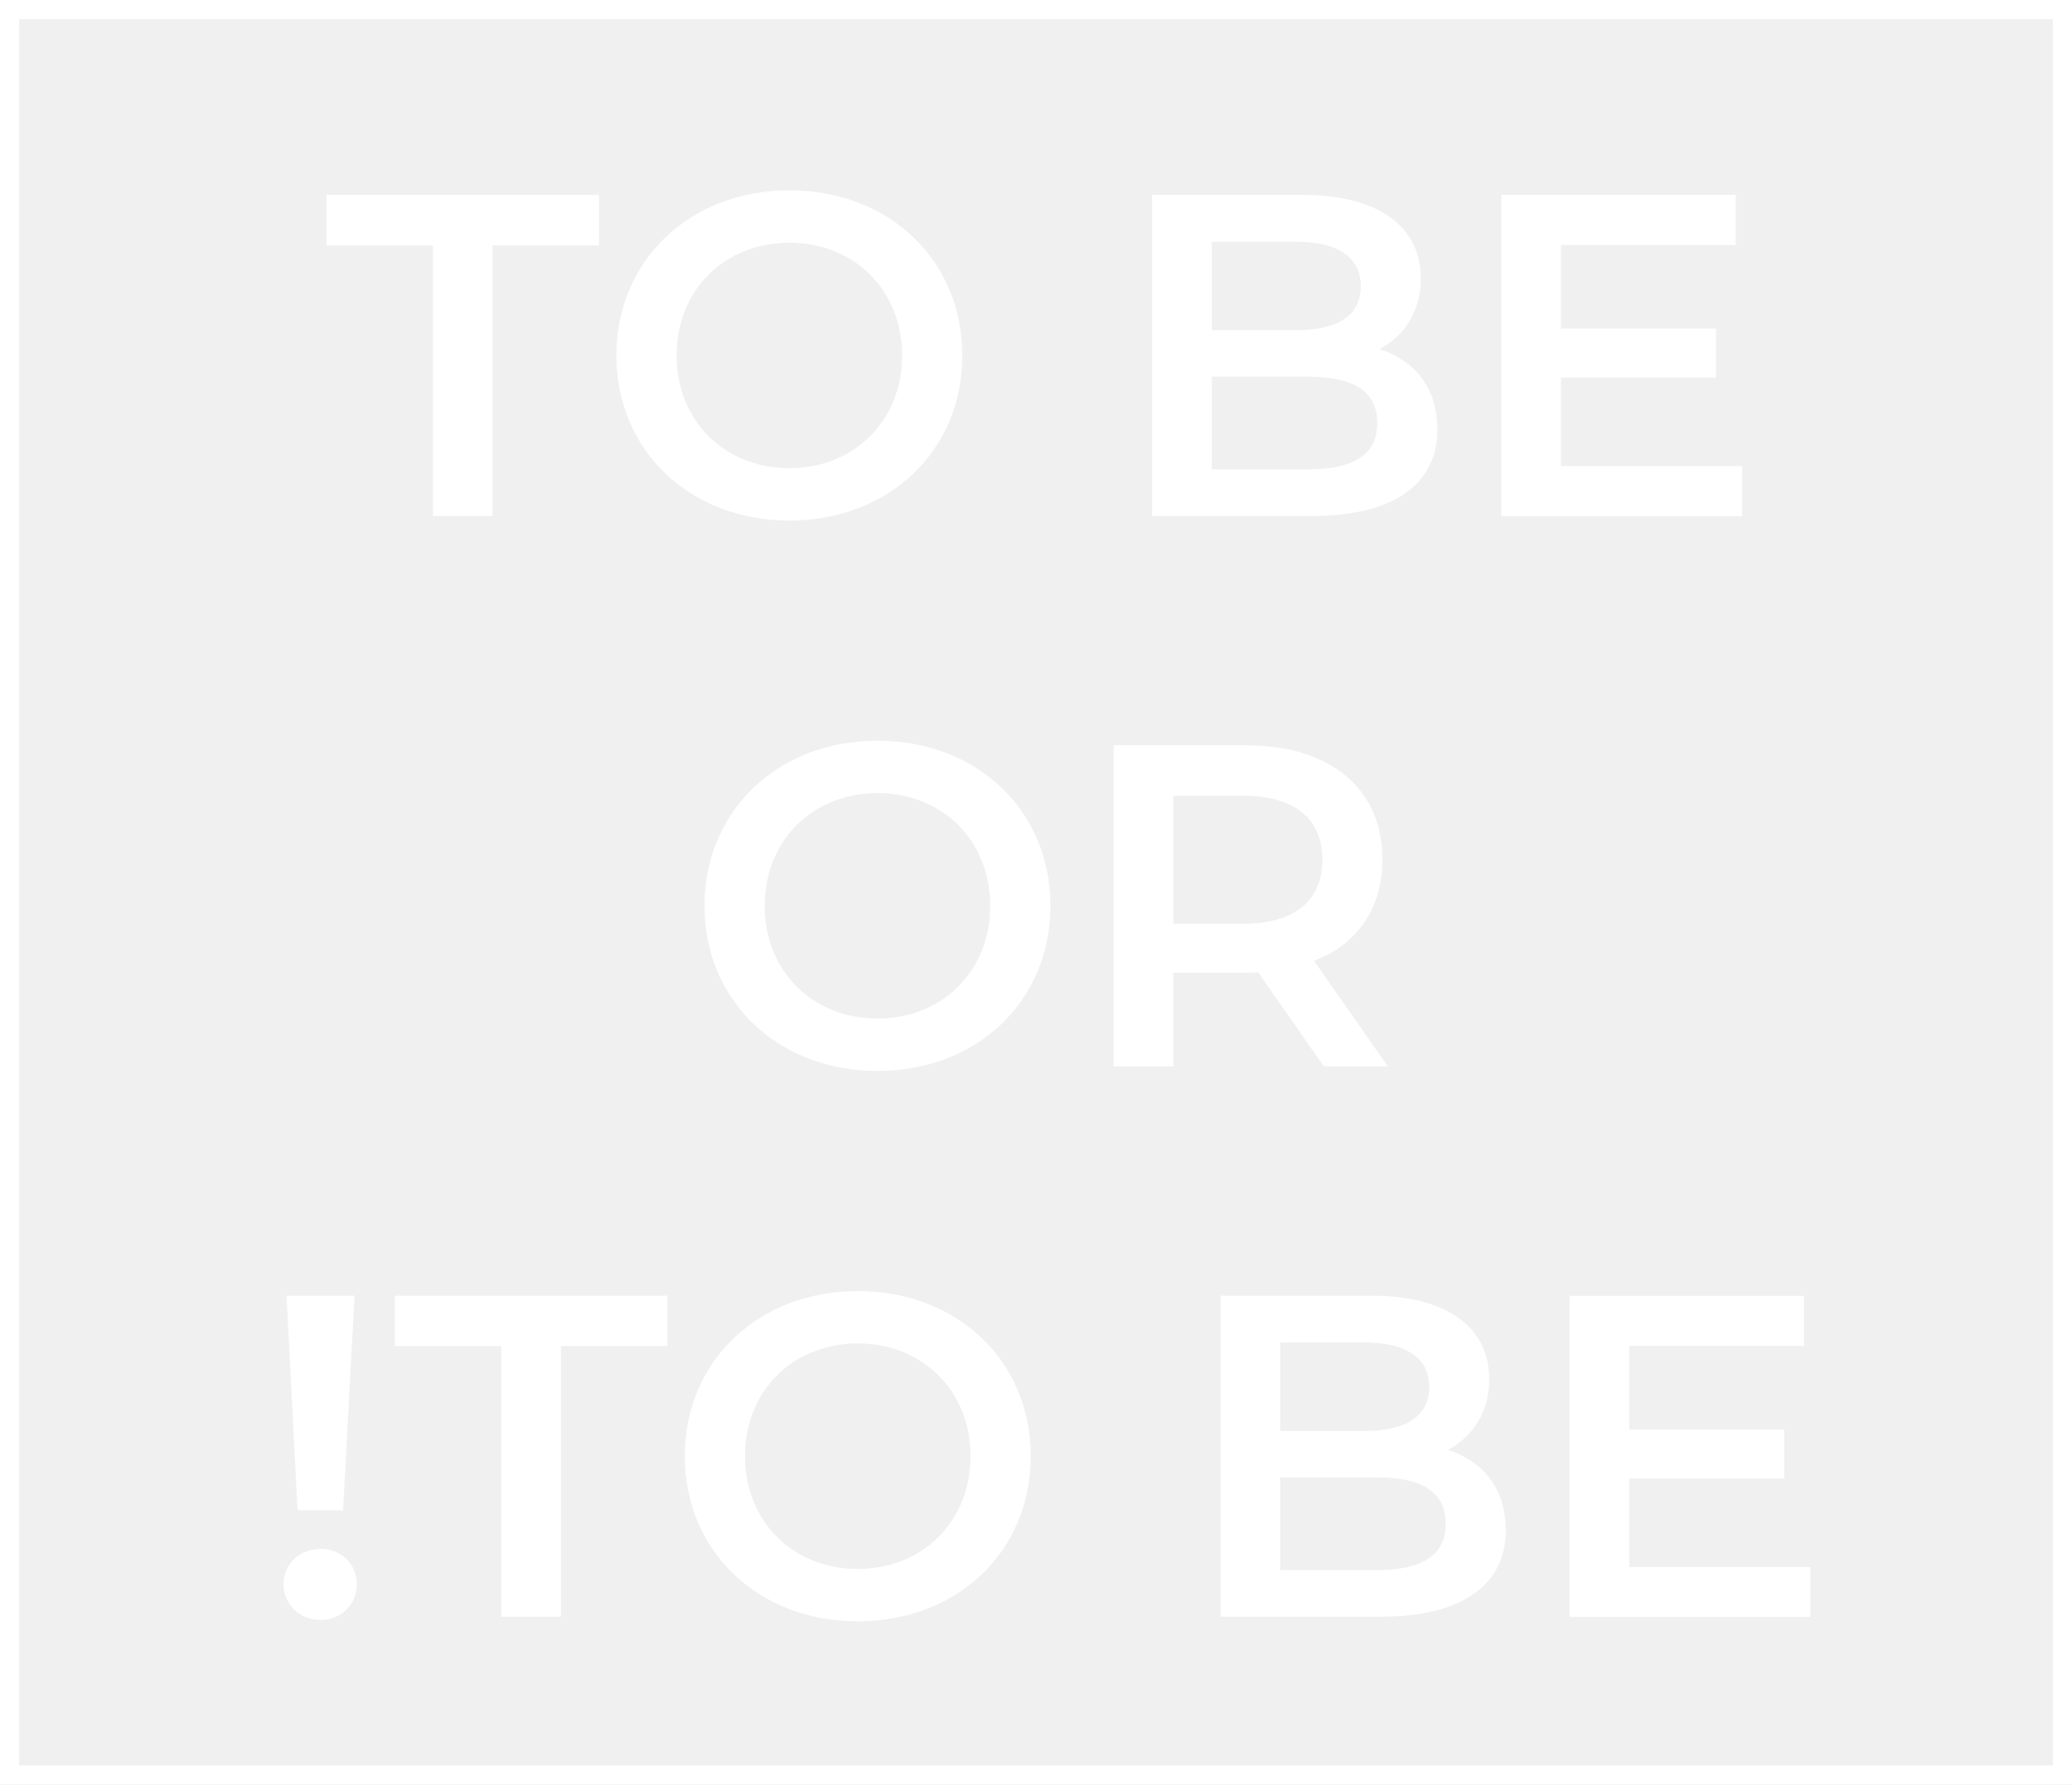
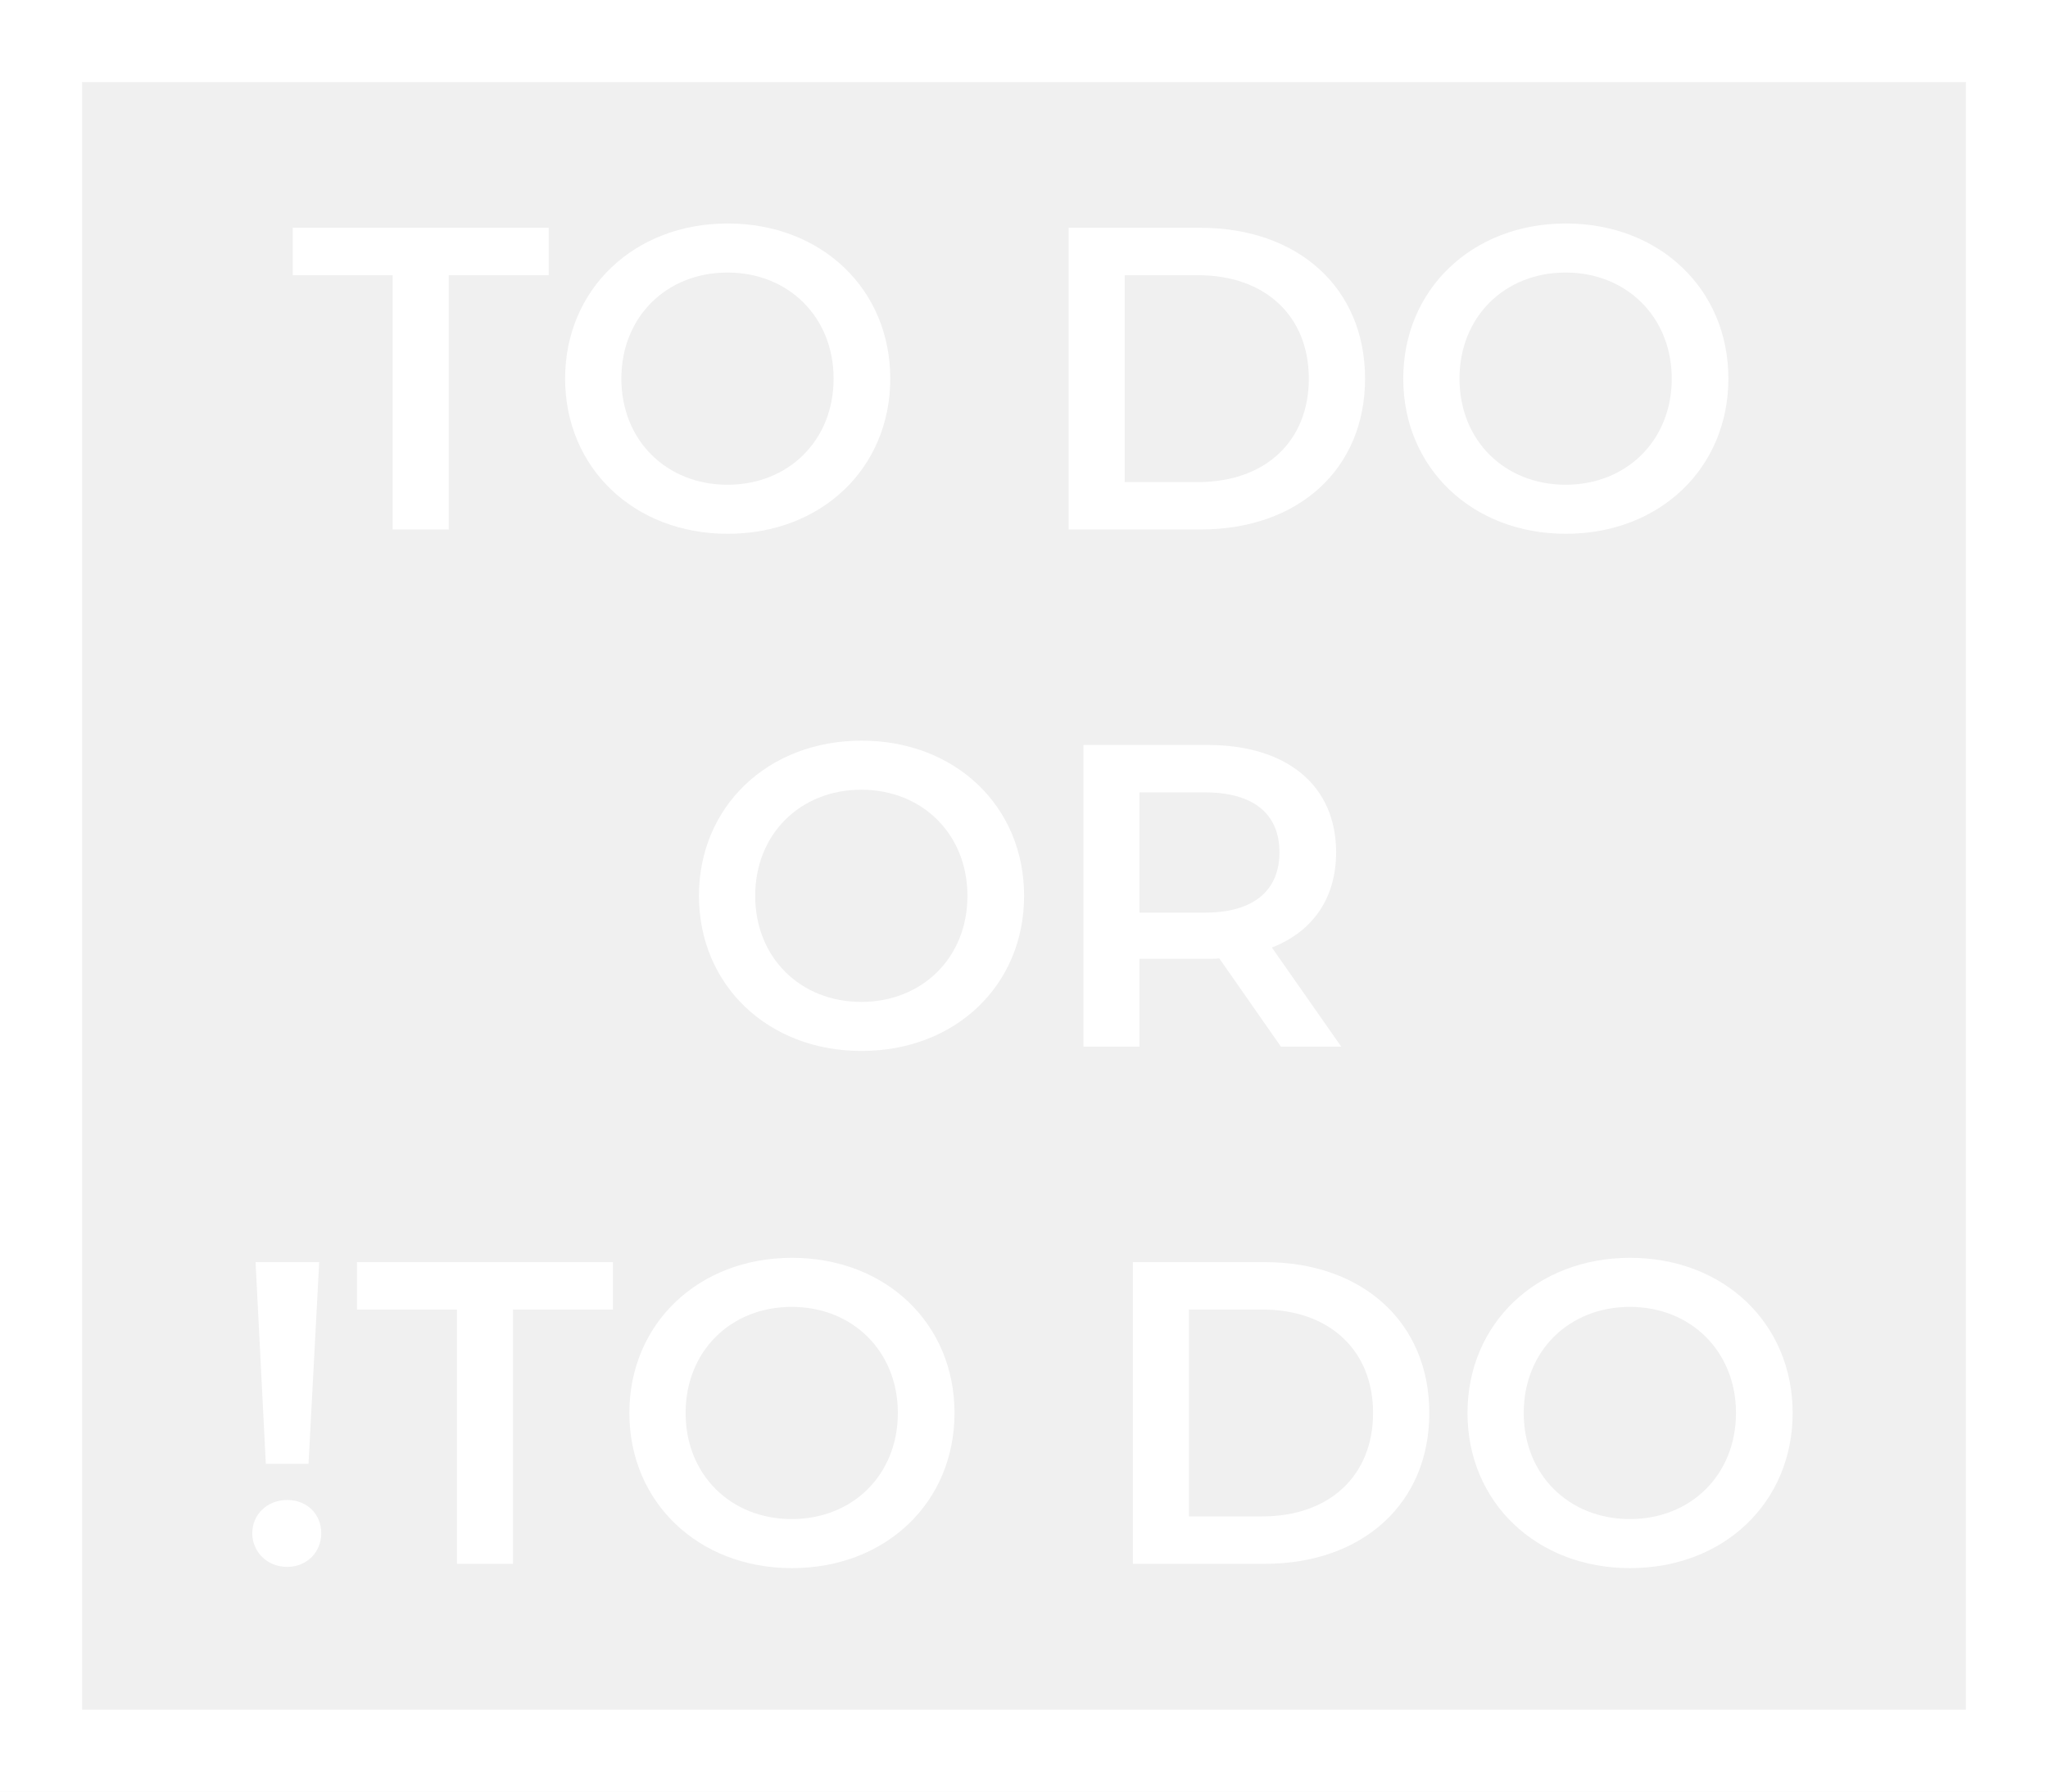
- <svg xmlns="http://www.w3.org/2000/svg" id="Layer_2" data-name="Layer 2" viewBox="0 0 108.41 93.38">
+ <svg xmlns="http://www.w3.org/2000/svg" id="Layer_2" data-name="Layer 2" viewBox="0 0 99.77 87.31">
  <defs>
    <style>
      .cls-1 {
        fill: #fff;
      }

      .cls-2 {
        fill: none;
        stroke: #fff;
        stroke-miterlimit: 10;
+         stroke-width: 4px;
      }
    </style>
  </defs>
  <g id="Layer_1-2" data-name="Layer 1">
    <g>
-       <path class="cls-1" d="m22.65,12.84h-5.57v-2.64h14.26v2.64h-5.57v14.16h-3.12v-14.16Z" />
-       <path class="cls-1" d="m32.25,18.6c0-4.97,3.84-8.64,9.05-8.64s9.05,3.65,9.05,8.64-3.84,8.64-9.05,8.64-9.05-3.67-9.05-8.64Zm14.95,0c0-3.43-2.52-5.9-5.9-5.9s-5.9,2.47-5.9,5.9,2.52,5.9,5.9,5.9,5.9-2.47,5.9-5.9Z" />
-       <path class="cls-1" d="m75.21,22.44c0,2.88-2.26,4.56-6.58,4.56h-8.35V10.2h7.87c4.03,0,6.19,1.7,6.19,4.37,0,1.73-.86,3-2.16,3.7,1.8.58,3.02,1.99,3.02,4.18Zm-11.81-9.79v4.63h4.42c2.16,0,3.38-.77,3.38-2.3s-1.22-2.33-3.38-2.33h-4.42Zm8.66,9.48c0-1.68-1.27-2.42-3.62-2.42h-5.04v4.85h5.04c2.35,0,3.62-.74,3.62-2.42Z" />
-       <path class="cls-1" d="m91.15,24.39v2.62h-12.6V10.2h12.27v2.62h-9.15v4.37h8.11v2.57h-8.11v4.63h9.48Z" />
-       <path class="cls-1" d="m36.86,47.4c0-4.97,3.84-8.64,9.05-8.64s9.05,3.65,9.05,8.64-3.84,8.64-9.05,8.64-9.05-3.67-9.05-8.64Zm14.95,0c0-3.43-2.52-5.9-5.9-5.9s-5.9,2.47-5.9,5.9,2.52,5.9,5.9,5.9,5.9-2.47,5.9-5.9Z" />
-       <path class="cls-1" d="m69.26,55.8l-3.43-4.92c-.22.02-.43.02-.65.02h-3.79v4.9h-3.12v-16.8h6.91c4.42,0,7.15,2.26,7.15,5.98,0,2.54-1.3,4.42-3.58,5.3l3.86,5.52h-3.36Zm-4.22-14.16h-3.65v6.7h3.65c2.74,0,4.15-1.25,4.15-3.36s-1.42-3.34-4.15-3.34Z" />
-       <path class="cls-1" d="m14.83,82.9c0-1.03.82-1.85,1.94-1.85s1.9.82,1.9,1.85-.79,1.87-1.9,1.87-1.94-.84-1.94-1.87Zm.17-15.1h3.55l-.6,11.23h-2.38l-.58-11.23Z" />
-       <path class="cls-1" d="m26.23,70.44h-5.57v-2.64h14.26v2.64h-5.57v14.16h-3.12v-14.16Z" />
-       <path class="cls-1" d="m35.83,76.2c0-4.97,3.84-8.64,9.05-8.64s9.05,3.65,9.05,8.64-3.84,8.64-9.05,8.64-9.05-3.67-9.05-8.64Zm14.95,0c0-3.43-2.52-5.9-5.9-5.9s-5.9,2.47-5.9,5.9,2.52,5.9,5.9,5.9,5.9-2.47,5.9-5.9Z" />
-       <path class="cls-1" d="m78.79,80.04c0,2.88-2.26,4.56-6.58,4.56h-8.35v-16.8h7.87c4.03,0,6.19,1.7,6.19,4.37,0,1.73-.86,3-2.16,3.7,1.8.58,3.02,1.99,3.02,4.18Zm-11.81-9.79v4.63h4.42c2.16,0,3.38-.77,3.38-2.3s-1.22-2.33-3.38-2.33h-4.42Zm8.66,9.48c0-1.68-1.27-2.42-3.62-2.42h-5.04v4.85h5.04c2.35,0,3.62-.74,3.62-2.42Z" />
-       <path class="cls-1" d="m94.72,81.99v2.62h-12.6v-16.8h12.27v2.62h-9.15v4.37h8.11v2.57h-8.11v4.63h9.48Z" />
+       <path class="cls-1" d="m19.13,13.41h-4.87v-2.31h12.47v2.31h-4.87v12.39h-2.73v-12.39Z" />
+       <path class="cls-1" d="m27.53,18.45c0-4.35,3.36-7.56,7.92-7.56s7.92,3.19,7.92,7.56-3.36,7.56-7.92,7.56-7.92-3.21-7.92-7.56Zm13.08,0c0-3-2.2-5.17-5.17-5.17s-5.17,2.16-5.17,5.17,2.2,5.17,5.17,5.17,5.17-2.16,5.17-5.17Z" />
+       <path class="cls-1" d="m52.06,11.1h6.42c4.77,0,8.02,2.94,8.02,7.35s-3.25,7.35-8.02,7.35h-6.42v-14.7Zm6.3,12.39c3.28,0,5.4-1.99,5.4-5.04s-2.12-5.04-5.4-5.04h-3.57v10.08h3.57Z" />
+       <path class="cls-1" d="m68.36,18.45c0-4.35,3.36-7.56,7.92-7.56s7.92,3.19,7.92,7.56-3.36,7.56-7.92,7.56-7.92-3.21-7.92-7.56Zm13.08,0c0-3-2.2-5.17-5.17-5.17s-5.17,2.16-5.17,5.17,2.2,5.17,5.17,5.17,5.17-2.16,5.17-5.17Z" />
+       <path class="cls-1" d="m34.05,43.65c0-4.35,3.36-7.56,7.92-7.56s7.92,3.19,7.92,7.56-3.36,7.56-7.92,7.56-7.92-3.21-7.92-7.56Zm13.08,0c0-3-2.2-5.17-5.17-5.17s-5.17,2.16-5.17,5.17,2.2,5.17,5.17,5.17,5.17-2.16,5.17-5.17Z" />
+       <path class="cls-1" d="m62.4,51l-3-4.3c-.19.02-.38.02-.57.02h-3.32v4.28h-2.73v-14.7h6.05c3.86,0,6.26,1.97,6.26,5.23,0,2.23-1.13,3.86-3.13,4.64l3.38,4.83h-2.94Zm-3.7-12.39h-3.19v5.86h3.19c2.39,0,3.63-1.09,3.63-2.94s-1.24-2.92-3.63-2.92Z" />
+       <path class="cls-1" d="m12.29,74.71c0-.9.71-1.62,1.7-1.62s1.66.71,1.66,1.62-.69,1.64-1.66,1.64-1.7-.73-1.7-1.64Zm.15-13.21h3.11l-.52,9.83h-2.08l-.5-9.83Z" />
+       <path class="cls-1" d="m22.26,63.81h-4.87v-2.31h12.47v2.31h-4.87v12.39h-2.73v-12.39Z" />
+       <path class="cls-1" d="m30.66,68.85c0-4.35,3.36-7.56,7.92-7.56s7.92,3.19,7.92,7.56-3.36,7.56-7.92,7.56-7.92-3.21-7.92-7.56Zm13.08,0c0-3-2.2-5.17-5.17-5.17s-5.17,2.16-5.17,5.17,2.2,5.17,5.17,5.17,5.17-2.16,5.17-5.17Z" />
+       <path class="cls-1" d="m55.19,61.5h6.42c4.77,0,8.02,2.94,8.02,7.35s-3.25,7.35-8.02,7.35h-6.42v-14.7Zm6.3,12.39c3.28,0,5.4-1.99,5.4-5.04s-2.12-5.04-5.4-5.04h-3.57v10.08h3.57Z" />
+       <path class="cls-1" d="m71.49,68.85c0-4.35,3.36-7.56,7.92-7.56s7.92,3.19,7.92,7.56-3.36,7.56-7.92,7.56-7.92-3.21-7.92-7.56Zm13.08,0c0-3-2.2-5.17-5.17-5.17s-5.17,2.16-5.17,5.17,2.2,5.17,5.17,5.17,5.17-2.16,5.17-5.17Z" />
    </g>
-     <rect class="cls-2" x=".5" y=".5" width="107.41" height="92.38" />
+     <rect class="cls-2" x="2" y="2" width="95.77" height="83.31" />
  </g>
</svg>
